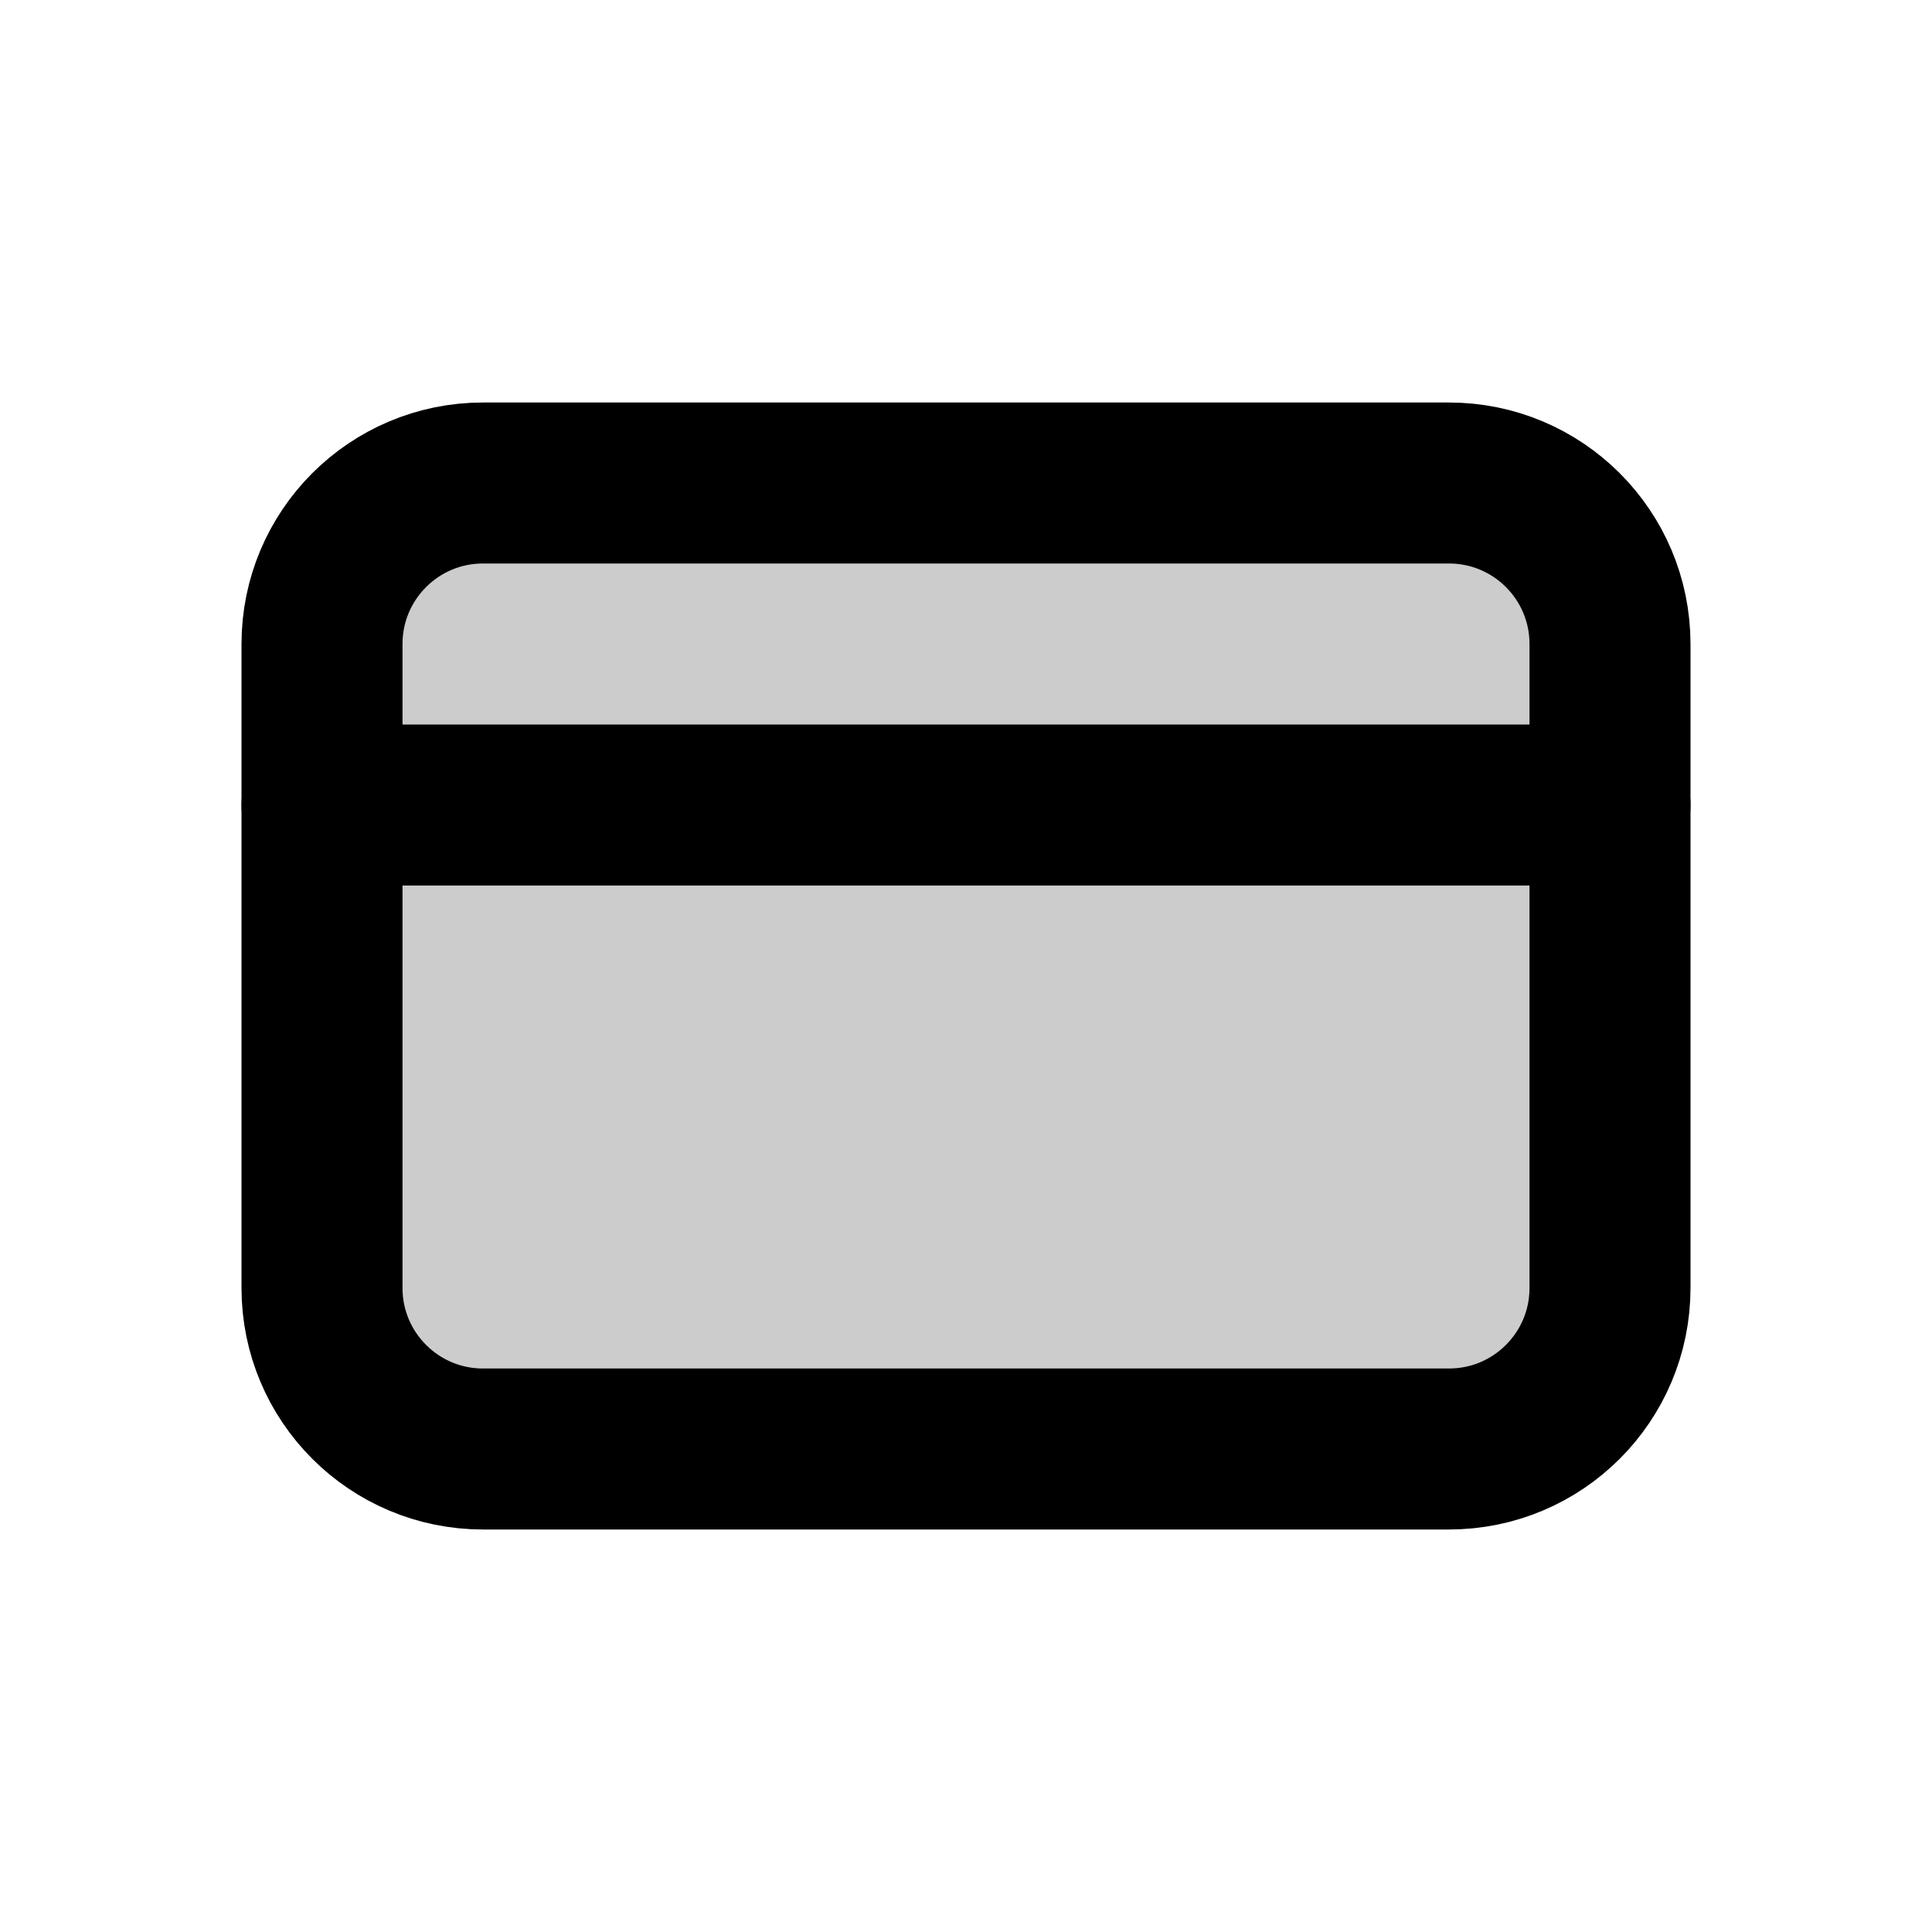
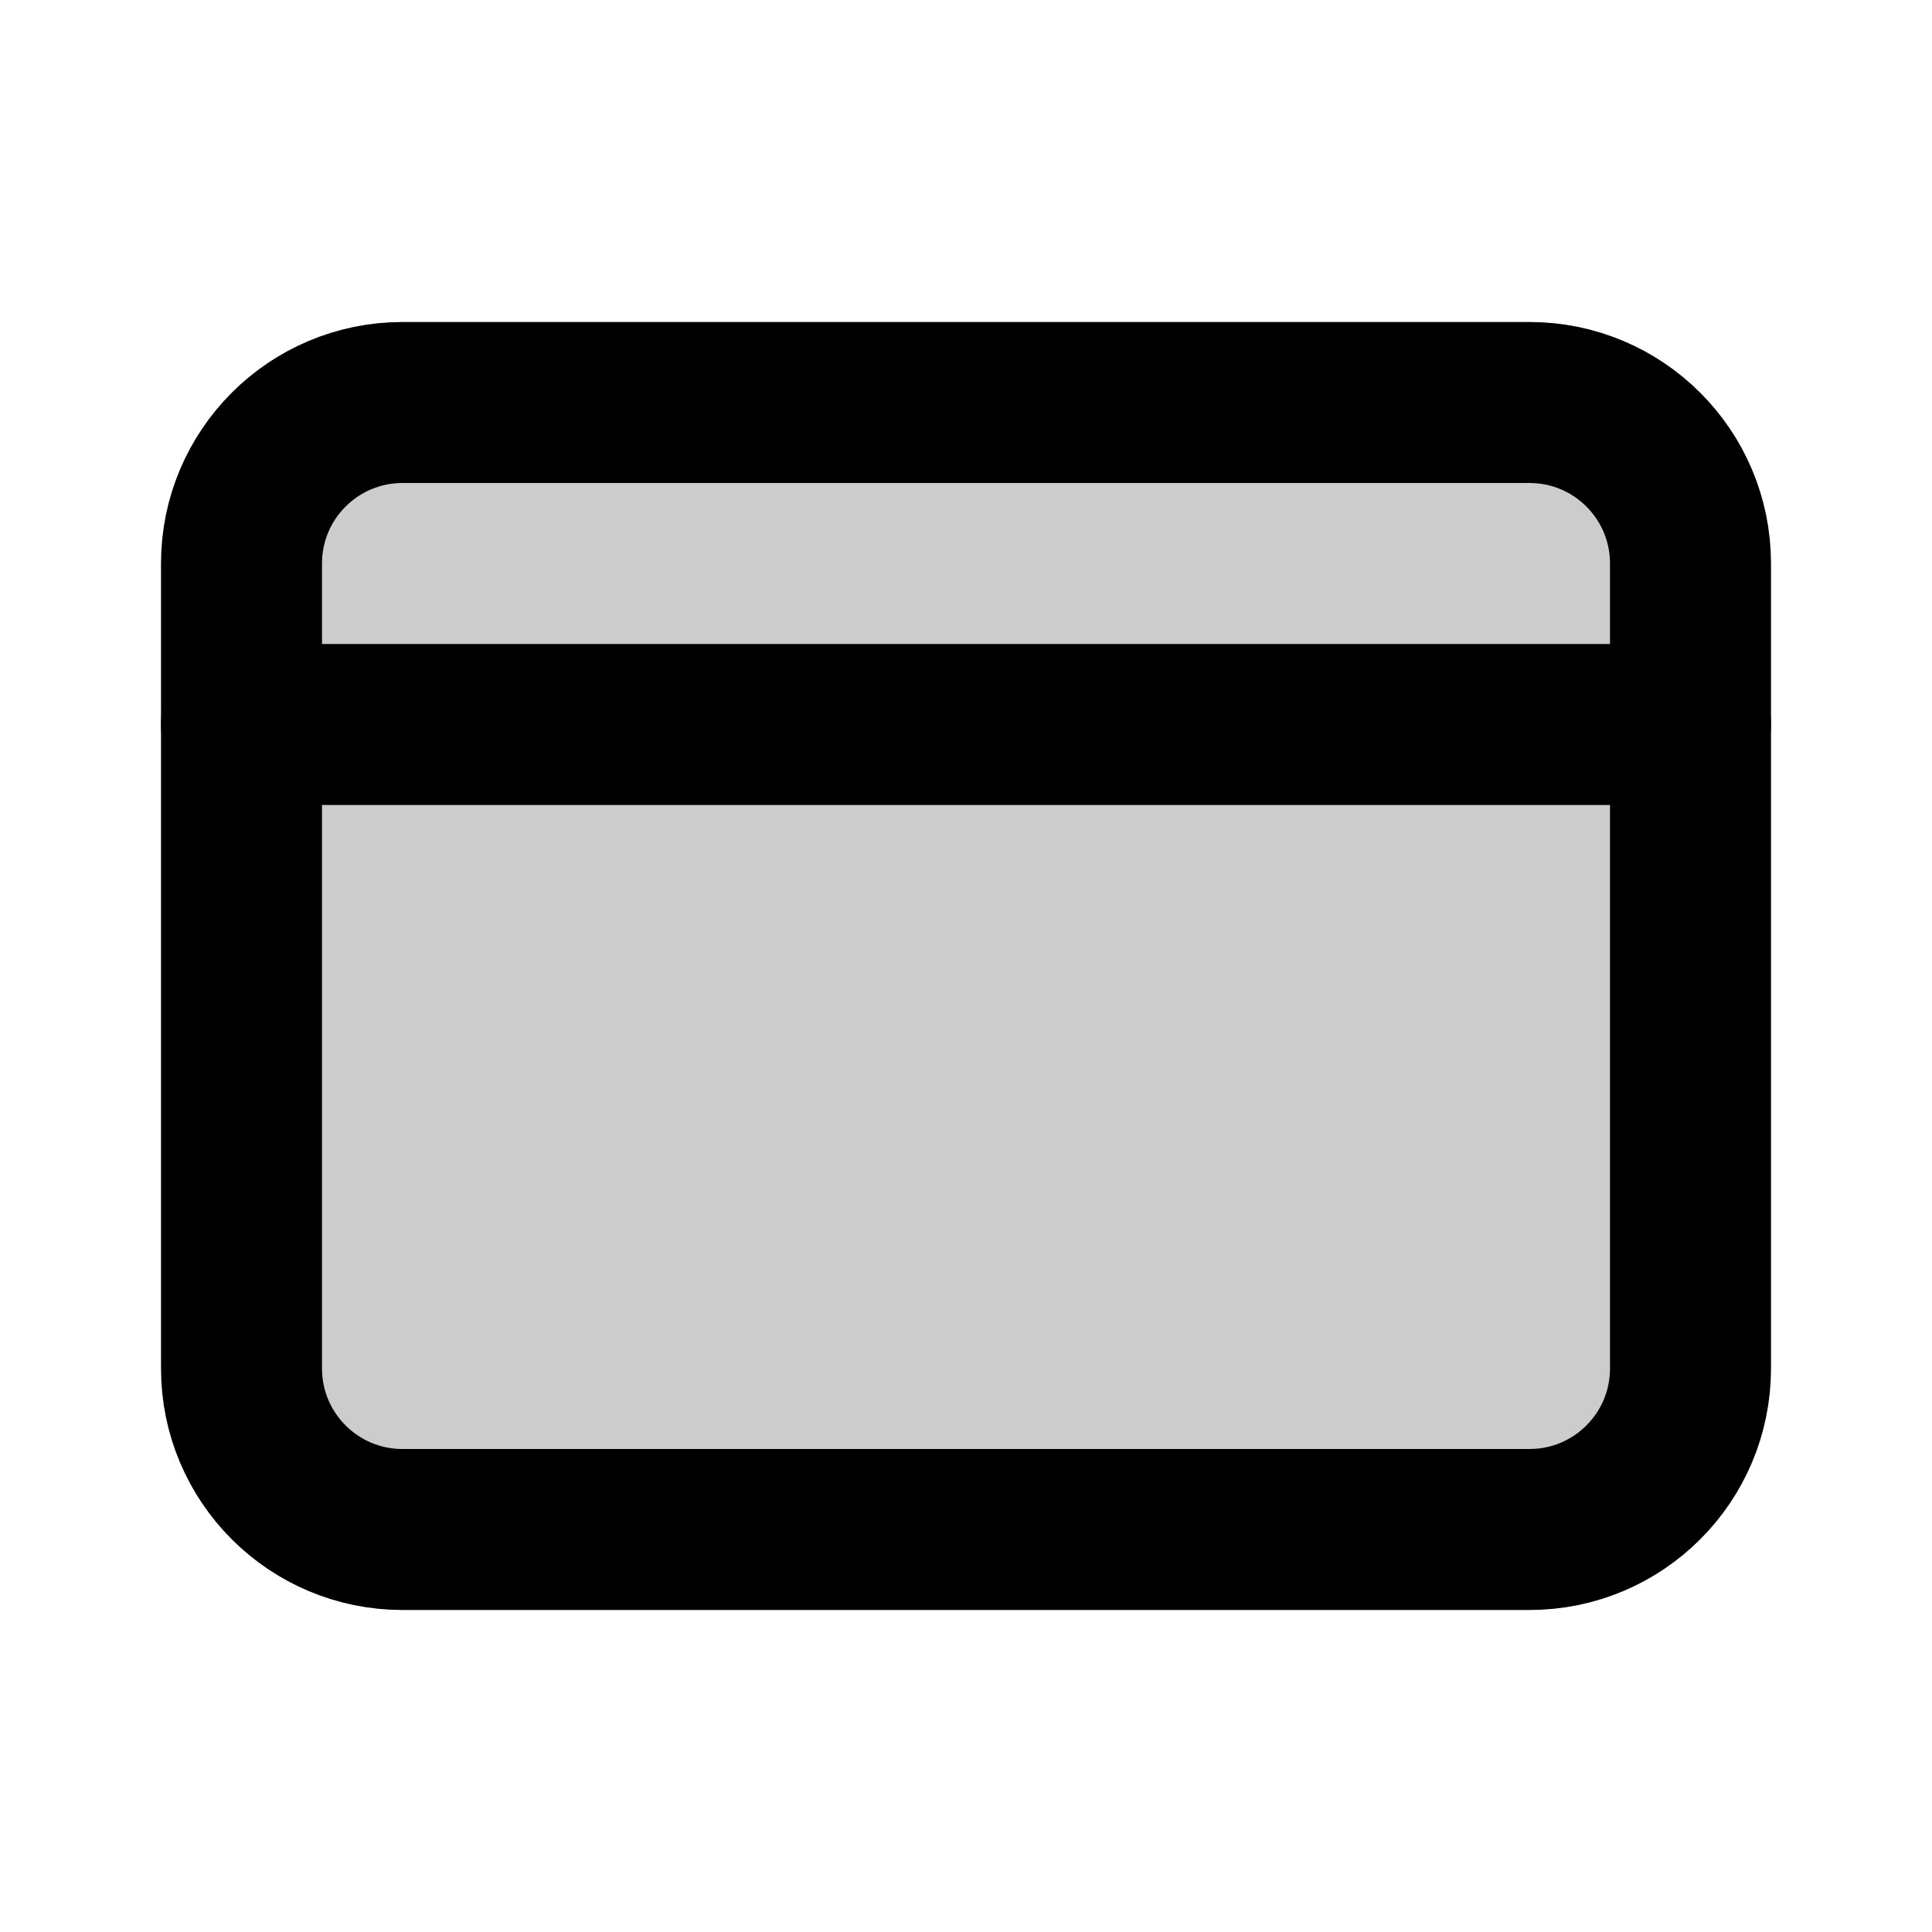
<svg xmlns="http://www.w3.org/2000/svg" viewBox="0 0 24 24" fill="none" stroke="currentColor" stroke-width="2" stroke-linecap="round" stroke-linejoin="round">
-   <rect x="4" y="6" width="16" height="12" rx="2" fill="currentColor" fill-opacity="0.2" />
-   <path d="M4 10h16" />
+   <rect x="3" y="5" width="18" height="14" rx="2" fill="currentColor" fill-opacity="0.2" />
+   <path d="M3 9h18" />
</svg>
